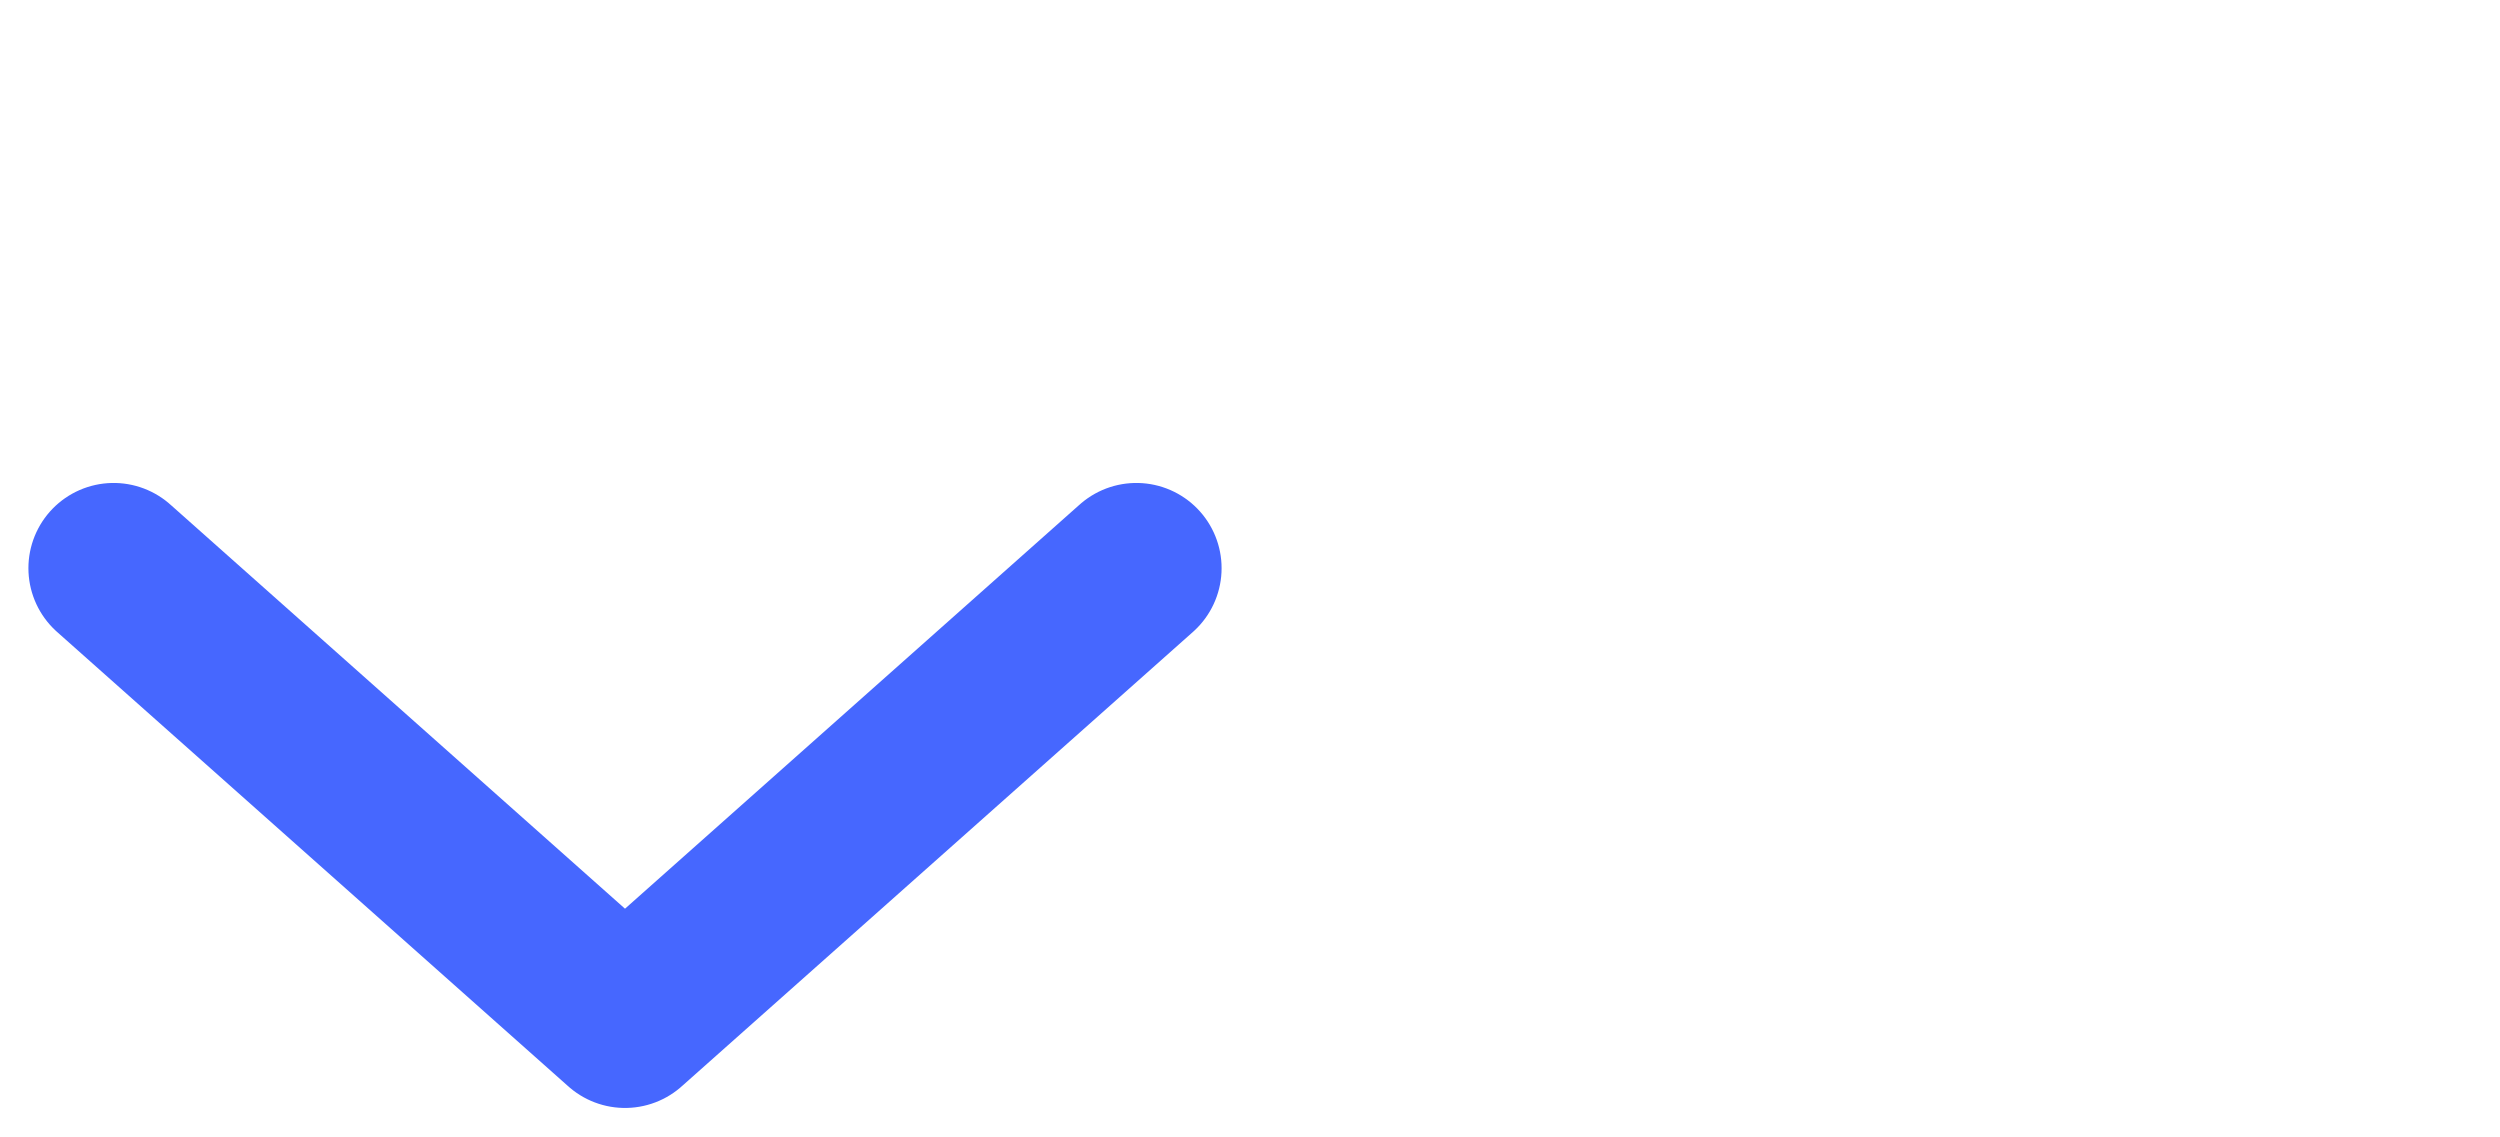
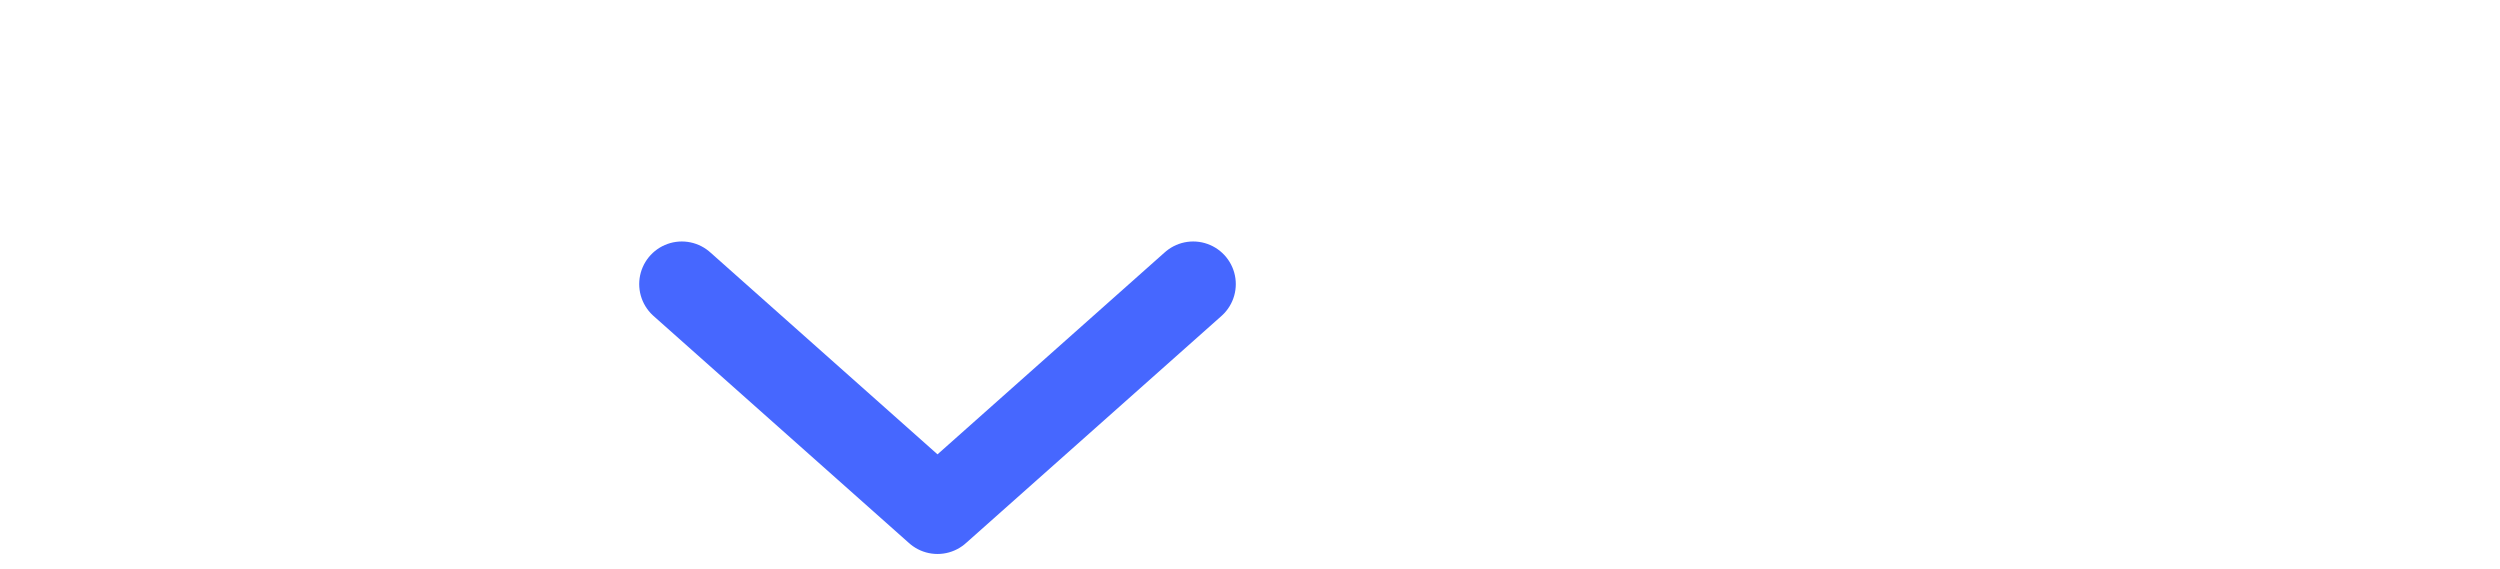
- <svg xmlns="http://www.w3.org/2000/svg" version="1.1" id="Layer_1" x="0px" y="0px" width="44px" height="20px" viewBox="0 0 44 20" enable-background="new 0 0 44 20" xml:space="preserve">
+ <svg xmlns="http://www.w3.org/2000/svg" version="1.1" id="Layer_1" x="0px" y="0px" width="44px" height="10px" viewBox="0 0 44 20" enable-background="new 0 0 44 20" xml:space="preserve">
  <style type="text/css">
	.st0{fill:none;stroke:#4667FF;stroke-width:3;stroke-linecap:round;stroke-linejoin:round;}
</style>
  <polyline class="st0" points="2,10 11,18 20,10 " />
</svg>
